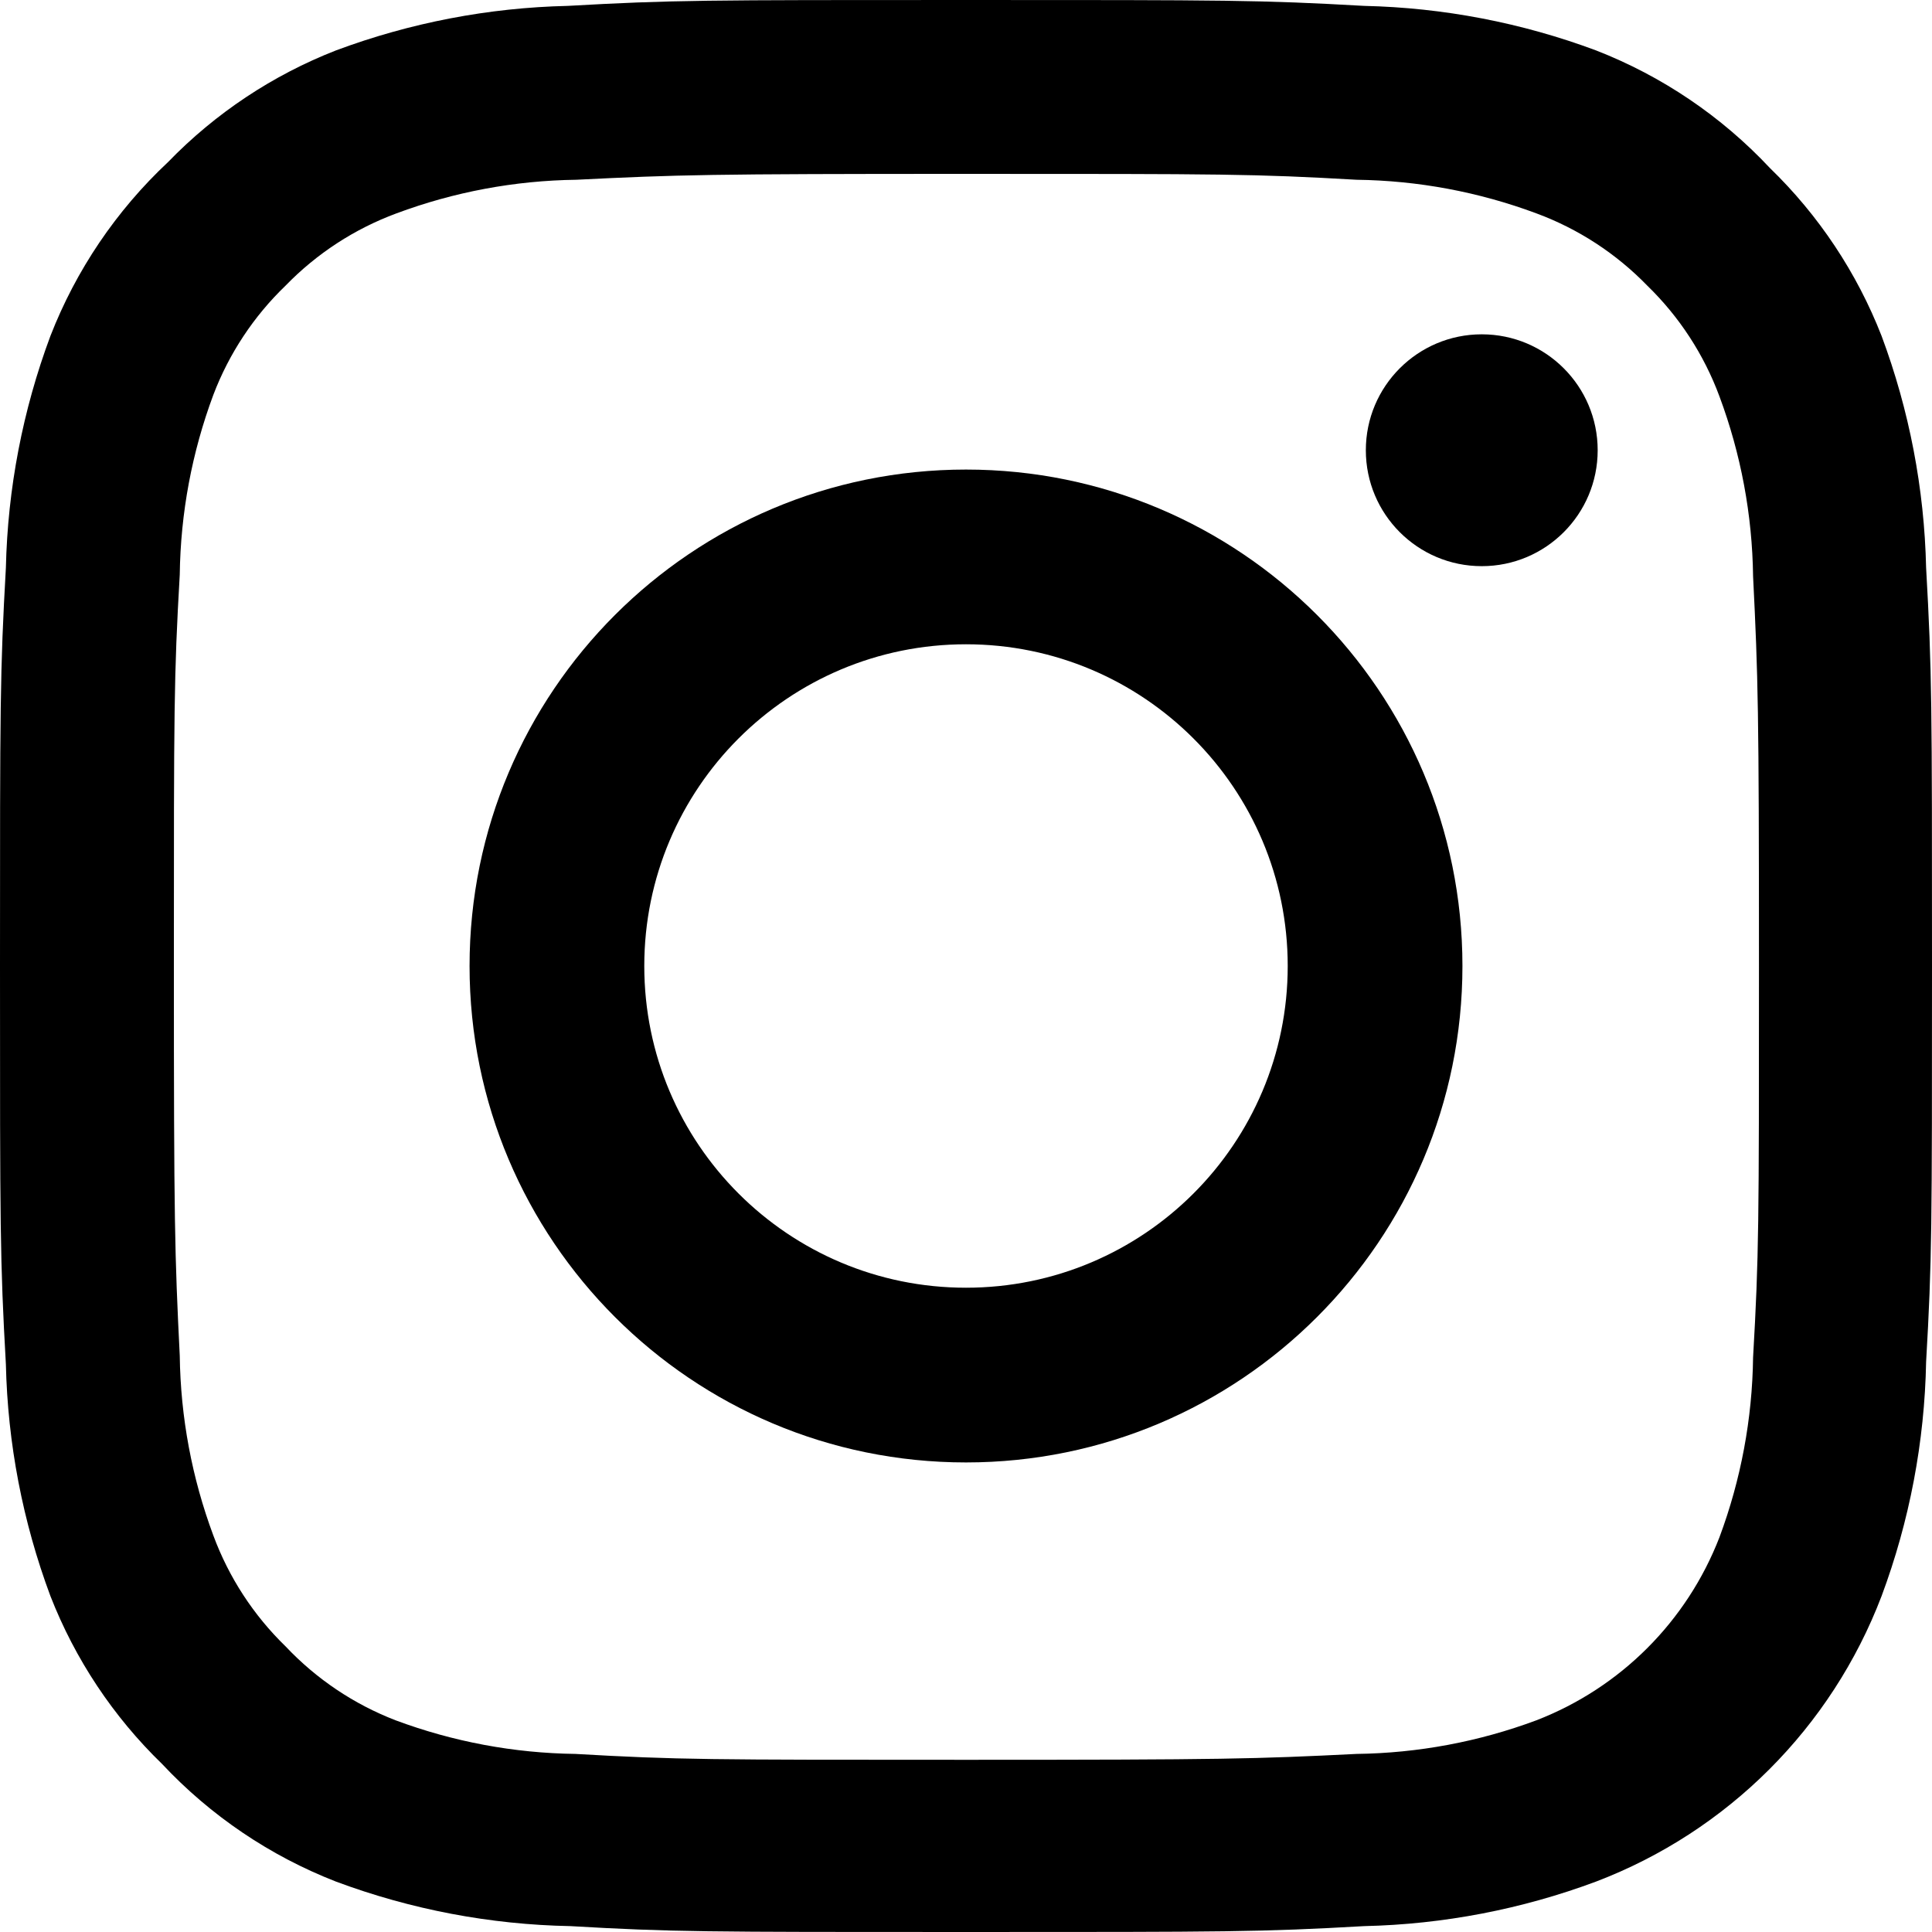
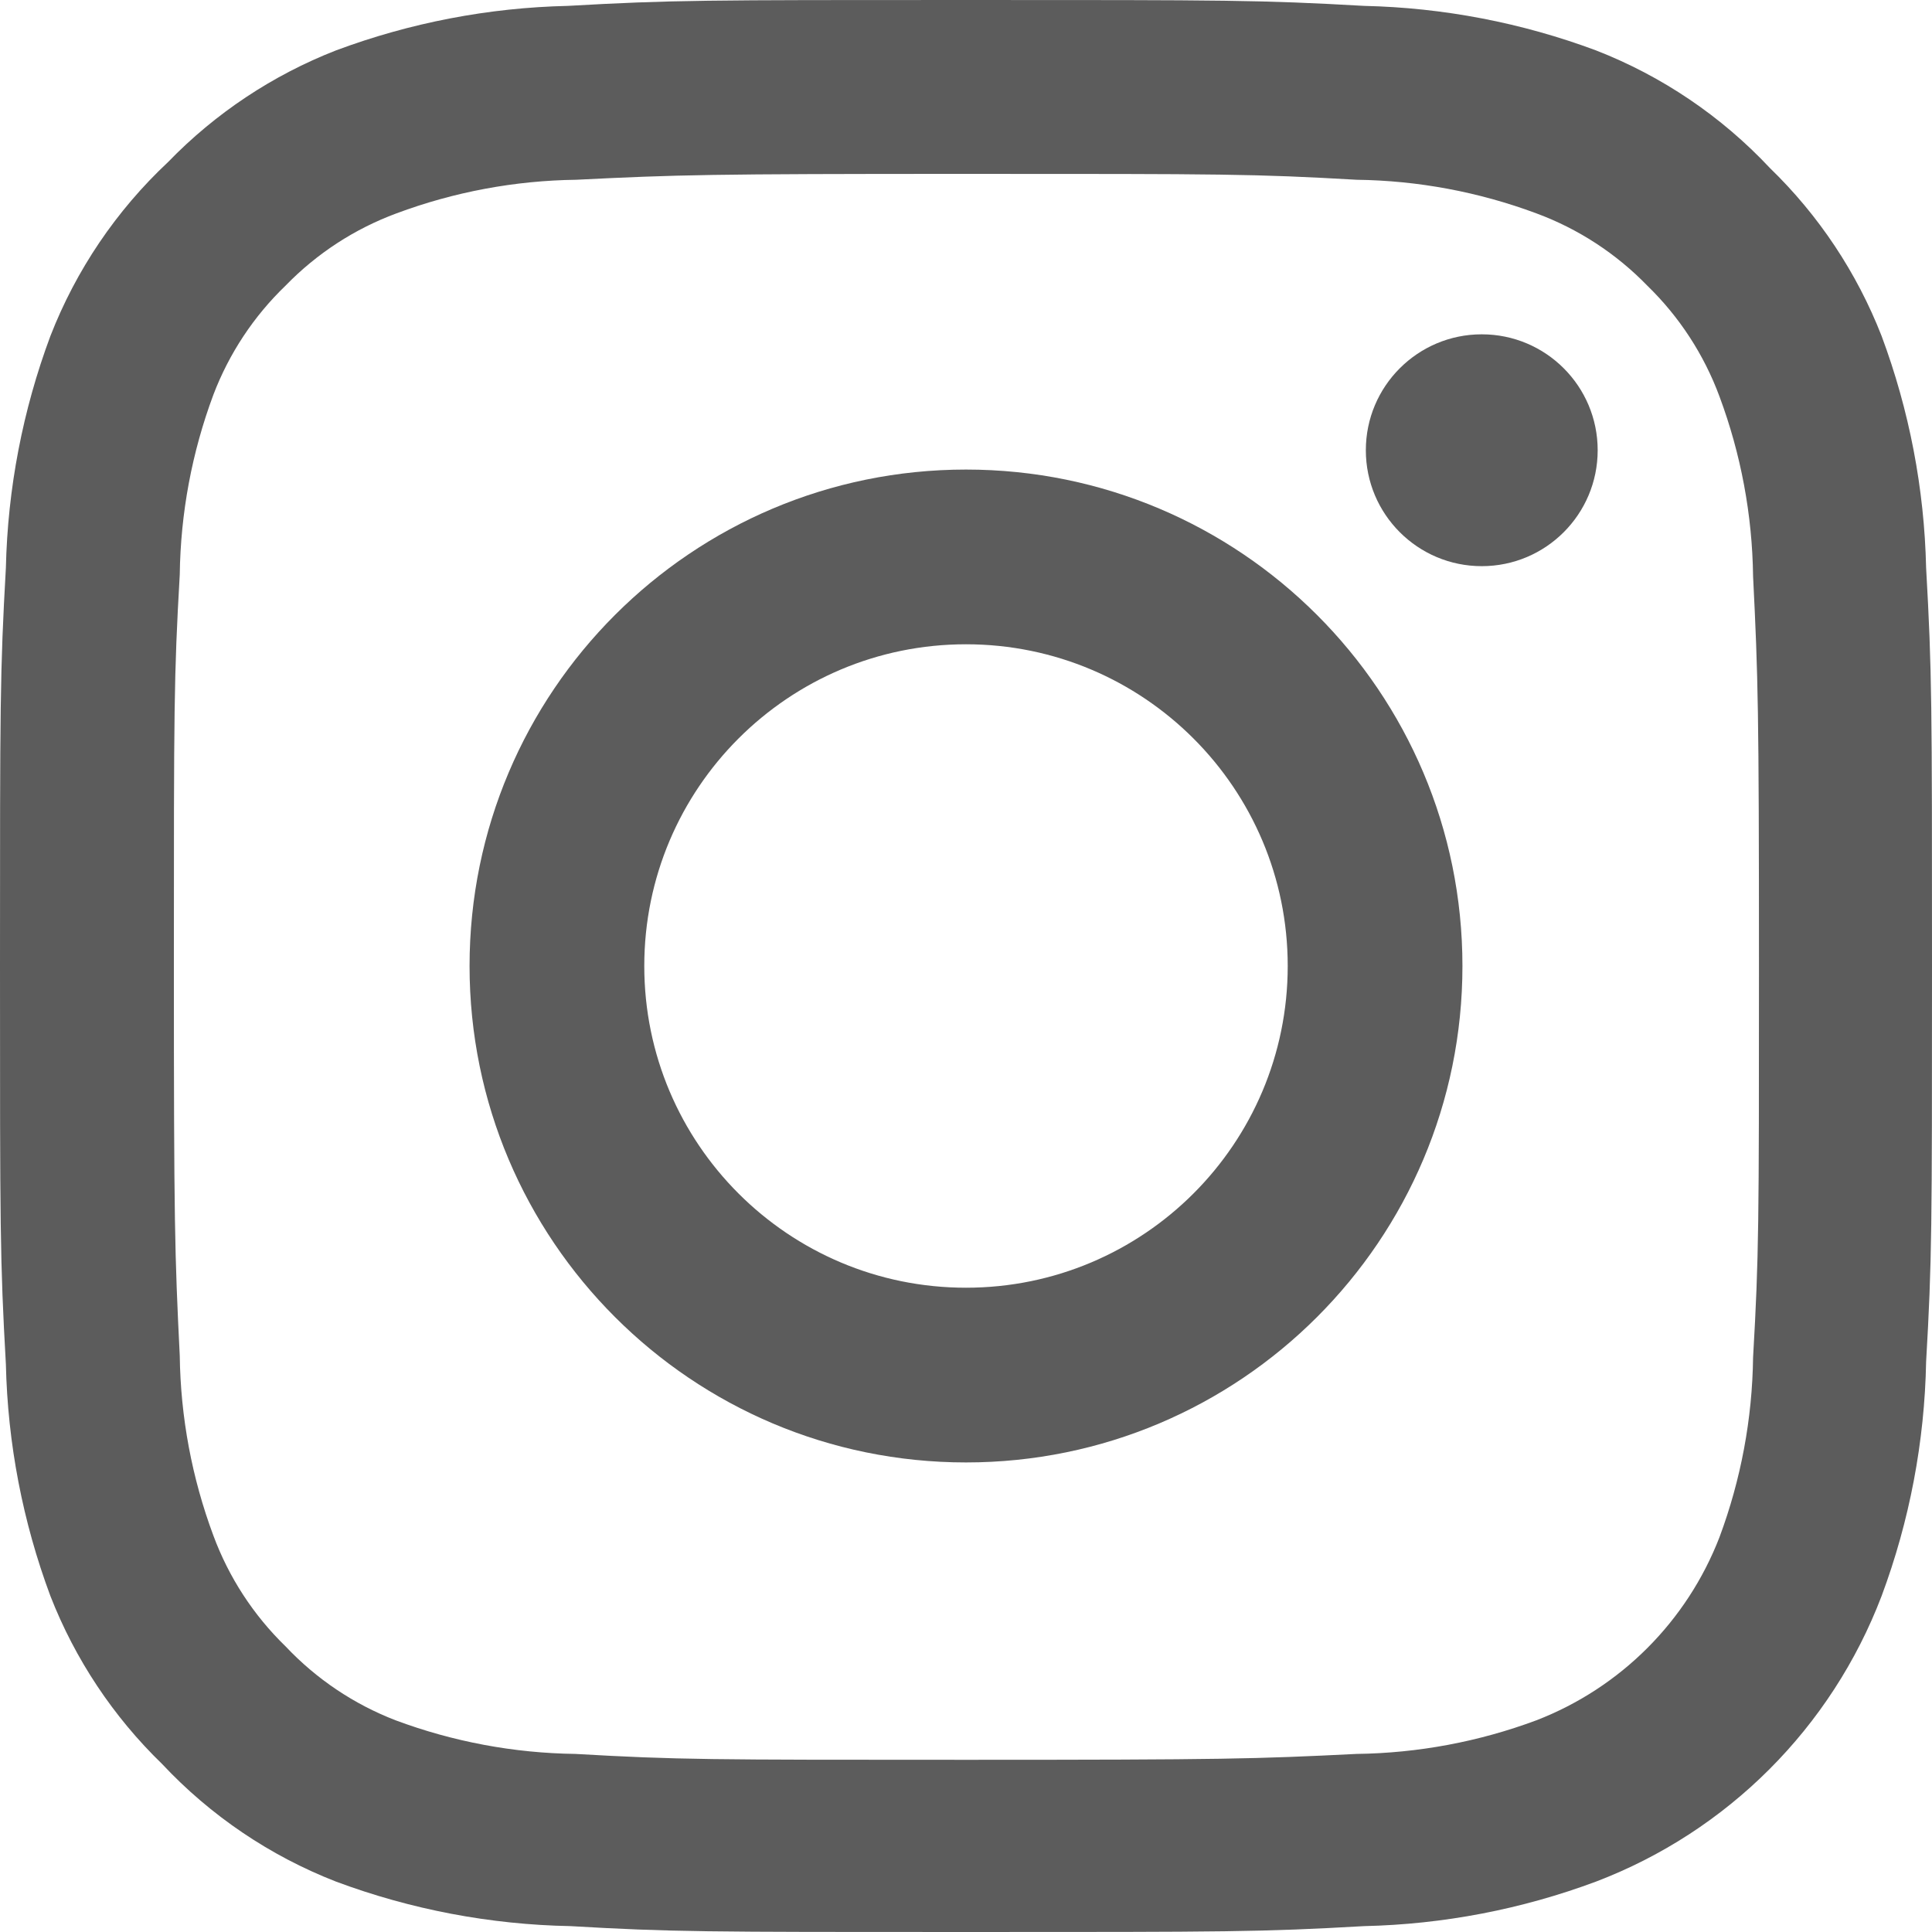
<svg xmlns="http://www.w3.org/2000/svg" width="23" height="23" viewBox="0 0 23 23">
-   <path d="M11.5,2.07c3.07,0,3.43,0,4.65.07a6.36,6.36,0,0,1,2.14.4,3.56,3.56,0,0,1,1.32.86,3.56,3.56,0,0,1,.86,1.32,6.36,6.36,0,0,1,.4,2.14c.06,1.21.07,1.58.07,4.65s0,3.43-.07,4.65a6.36,6.36,0,0,1-.4,2.14,3.81,3.81,0,0,1-2.18,2.18,6.36,6.36,0,0,1-2.14.4c-1.21.06-1.58.07-4.65.07s-3.43,0-4.65-.07a6.36,6.36,0,0,1-2.14-.4A3.56,3.56,0,0,1,3.4,19.6a3.56,3.56,0,0,1-.86-1.32,6.36,6.36,0,0,1-.4-2.14c-.06-1.21-.07-1.58-.07-4.65s0-3.43.07-4.65a6.36,6.36,0,0,1,.4-2.14A3.56,3.56,0,0,1,3.4,3.4a3.56,3.56,0,0,1,1.32-.86,6.36,6.36,0,0,1,2.14-.4c1.21-.06,1.58-.07,4.65-.07M11.5,0C8.38,0,8,0,6.76.07A8.44,8.44,0,0,0,4,.6a5.64,5.64,0,0,0-2,1.33A5.64,5.64,0,0,0,.6,4,8.44,8.44,0,0,0,.07,6.76C0,8,0,8.38,0,11.5S0,15,.07,16.24A8.44,8.44,0,0,0,.6,19a5.64,5.64,0,0,0,1.33,2A5.64,5.64,0,0,0,4,22.4a8.44,8.44,0,0,0,2.79.53C8,23,8.38,23,11.5,23s3.51,0,4.74-.07A8.44,8.44,0,0,0,19,22.4,5.88,5.88,0,0,0,22.4,19a8.44,8.44,0,0,0,.53-2.79C23,15,23,14.62,23,11.5S23,8,22.93,6.76A8.44,8.44,0,0,0,22.4,4a5.64,5.64,0,0,0-1.33-2A5.64,5.64,0,0,0,19,.6,8.44,8.44,0,0,0,16.24.07C15,0,14.62,0,11.5,0Z" />
-   <path d="M11.5,5.59a5.91,5.91,0,1,0,5.91,5.91A5.91,5.91,0,0,0,11.5,5.59Zm0,9.74a3.83,3.83,0,1,1,3.83-3.83A3.83,3.83,0,0,1,11.5,15.33Z" />
-   <circle cx="17.64" cy="5.36" r="1.38" />
+   <path style="fill:#5c5c5c;" d="M11.5,2.07c3.07,0,3.43,0,4.65.07a6.36,6.36,0,0,1,2.14.4,3.56,3.56,0,0,1,1.32.86,3.56,3.56,0,0,1,.86,1.32,6.36,6.36,0,0,1,.4,2.14c.06,1.21.07,1.58.07,4.65s0,3.43-.07,4.65a6.36,6.36,0,0,1-.4,2.14,3.81,3.81,0,0,1-2.18,2.18,6.36,6.36,0,0,1-2.14.4c-1.21.06-1.58.07-4.65.07s-3.43,0-4.65-.07a6.36,6.36,0,0,1-2.14-.4A3.56,3.56,0,0,1,3.4,19.6a3.56,3.56,0,0,1-.86-1.32,6.36,6.36,0,0,1-.4-2.14c-.06-1.21-.07-1.58-.07-4.65s0-3.43.07-4.65a6.36,6.36,0,0,1,.4-2.14A3.56,3.56,0,0,1,3.4,3.4a3.56,3.56,0,0,1,1.32-.86,6.36,6.36,0,0,1,2.14-.4c1.21-.06,1.58-.07,4.65-.07M11.5,0C8.38,0,8,0,6.76.07A8.44,8.44,0,0,0,4,.6a5.64,5.64,0,0,0-2,1.33A5.64,5.64,0,0,0,.6,4,8.44,8.44,0,0,0,.07,6.76C0,8,0,8.38,0,11.5S0,15,.07,16.24A8.44,8.44,0,0,0,.6,19a5.64,5.64,0,0,0,1.33,2A5.64,5.64,0,0,0,4,22.4a8.44,8.44,0,0,0,2.79.53C8,23,8.38,23,11.5,23s3.51,0,4.74-.07A8.44,8.44,0,0,0,19,22.4,5.88,5.88,0,0,0,22.4,19a8.44,8.44,0,0,0,.53-2.79C23,15,23,14.62,23,11.5S23,8,22.93,6.76A8.44,8.44,0,0,0,22.4,4a5.64,5.64,0,0,0-1.33-2A5.64,5.64,0,0,0,19,.6,8.44,8.44,0,0,0,16.24.07C15,0,14.62,0,11.5,0Z" />
+   <path style="fill:#5c5c5c;" d="M11.5,5.59a5.91,5.91,0,1,0,5.91,5.91A5.91,5.91,0,0,0,11.5,5.59Zm0,9.74a3.83,3.83,0,1,1,3.83-3.83A3.83,3.83,0,0,1,11.5,15.33Z" />
+   <circle style="fill:#5c5c5c;" cx="17.64" cy="5.36" r="1.38" />
</svg>
